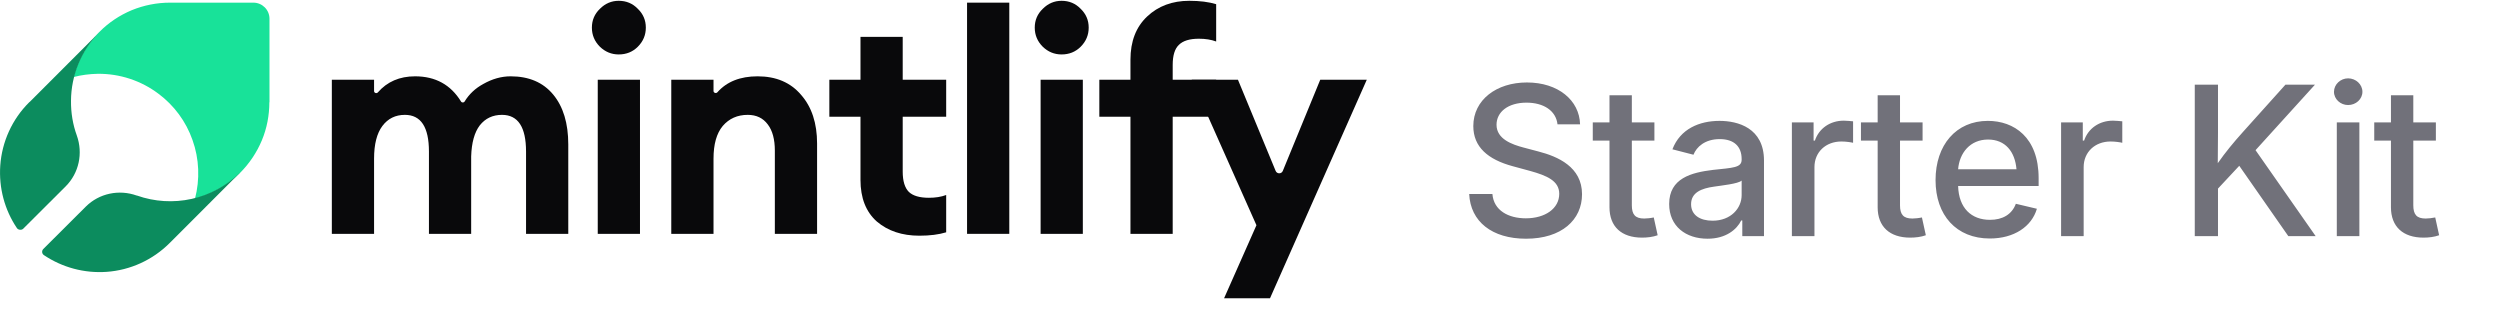
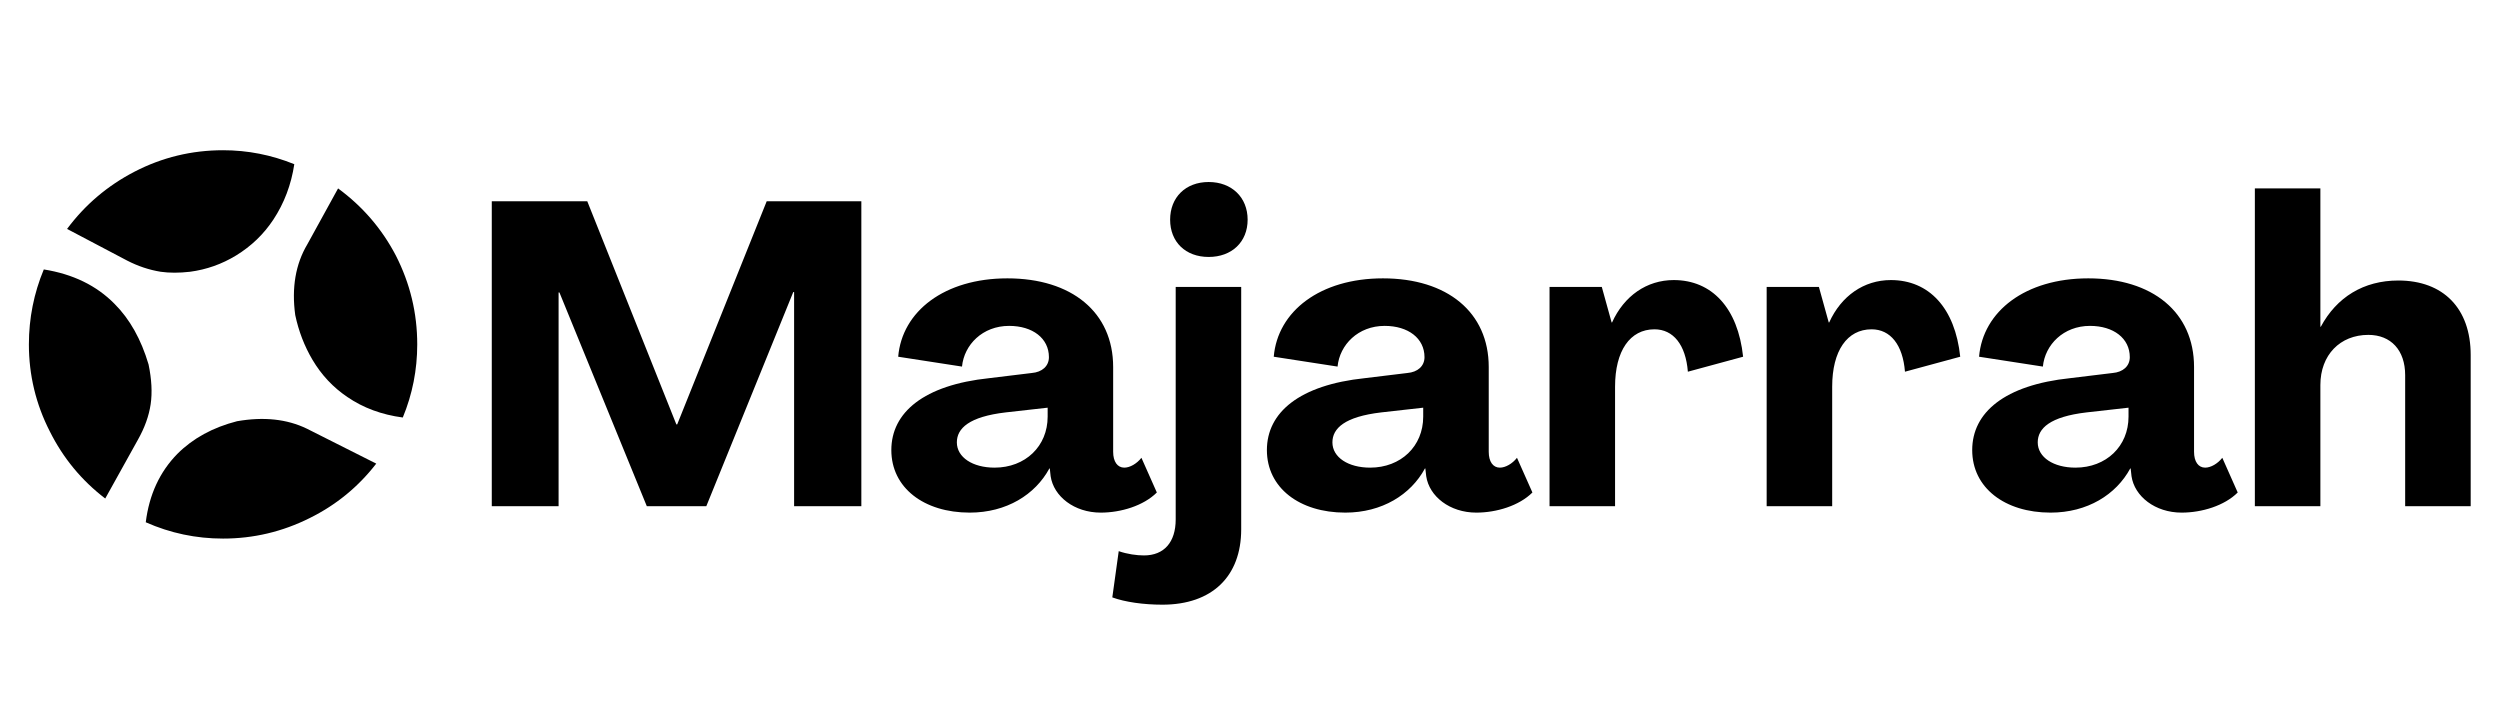
- <svg xmlns="http://www.w3.org/2000/svg" width="180" height="23" viewBox="0 0 180 23" fill="none">
-   <path d="M91.44 21.476H88.133L90.464 16.216L85.802 5.74H89.132L91.847 12.307C91.943 12.536 92.268 12.536 92.362 12.306L95.058 5.74H98.409L91.44 21.476Z" fill="#09090B" />
-   <path d="M81.393 16.837V8.403H79.152V5.74H81.393V4.297C81.393 2.98 81.792 1.944 82.592 1.19C83.391 0.435 84.404 0.058 85.633 0.058C86.387 0.058 87.031 0.139 87.564 0.302V2.988C87.208 2.854 86.794 2.788 86.32 2.788C85.655 2.788 85.174 2.936 84.878 3.232C84.582 3.513 84.434 3.994 84.434 4.674V5.74H87.564V8.403H84.434V16.837H81.393Z" fill="#09090B" />
-   <path d="M76.433 3.92C75.915 3.92 75.463 3.735 75.079 3.365C74.694 2.98 74.502 2.521 74.502 1.989C74.502 1.456 74.694 1.005 75.079 0.635C75.463 0.25 75.915 0.058 76.433 0.058C76.98 0.058 77.438 0.25 77.809 0.635C78.193 1.005 78.386 1.456 78.386 1.989C78.386 2.521 78.193 2.98 77.809 3.365C77.438 3.735 76.98 3.92 76.433 3.92ZM74.924 16.837V5.74H77.964V16.837H74.924Z" fill="#09090B" />
-   <path d="M69.628 16.837V0.191H72.669V16.837H69.628Z" fill="#09090B" />
-   <path d="M66.194 16.97C64.951 16.97 63.93 16.63 63.131 15.949C62.347 15.254 61.955 14.255 61.955 12.953V8.403H59.713V5.74H61.955V2.655H64.995V5.74H68.125V8.403H64.995V12.354C64.995 13.034 65.143 13.523 65.439 13.819C65.735 14.1 66.216 14.24 66.882 14.24C67.355 14.24 67.769 14.174 68.125 14.04V16.726C67.592 16.889 66.948 16.97 66.194 16.97Z" fill="#09090B" />
-   <path d="M48.332 16.837V5.74H51.373V6.551C51.373 6.688 51.559 6.748 51.65 6.646C52.328 5.879 53.293 5.495 54.546 5.495C55.878 5.495 56.921 5.939 57.676 6.827C58.445 7.7 58.83 8.869 58.83 10.334V16.837H55.789V10.844C55.789 10.03 55.619 9.402 55.279 8.958C54.939 8.499 54.458 8.27 53.836 8.27C53.096 8.27 52.497 8.536 52.038 9.069C51.594 9.601 51.373 10.386 51.373 11.421V16.837H48.332Z" fill="#09090B" />
-   <path d="M44.547 3.92C44.029 3.92 43.578 3.735 43.193 3.365C42.809 2.98 42.616 2.521 42.616 1.989C42.616 1.456 42.809 1.005 43.193 0.635C43.578 0.25 44.029 0.058 44.547 0.058C45.095 0.058 45.553 0.25 45.923 0.635C46.308 1.005 46.5 1.456 46.5 1.989C46.5 2.521 46.308 2.98 45.923 3.365C45.553 3.735 45.095 3.92 44.547 3.92ZM43.038 16.837V5.74H46.079V16.837H43.038Z" fill="#09090B" />
-   <path d="M37.875 16.837V10.911C37.875 9.15 37.298 8.27 36.144 8.27C35.478 8.27 34.945 8.521 34.546 9.024C34.161 9.527 33.954 10.275 33.924 11.266V16.837H30.884V10.911C30.884 9.15 30.306 8.27 29.152 8.27C28.472 8.27 27.932 8.536 27.532 9.069C27.133 9.601 26.933 10.386 26.933 11.421V16.837H23.892V5.74H26.933V6.559C26.933 6.695 27.116 6.755 27.206 6.652C27.878 5.881 28.771 5.495 29.885 5.495C31.349 5.495 32.452 6.1 33.193 7.309C33.252 7.404 33.395 7.403 33.454 7.307C33.774 6.78 34.219 6.361 34.79 6.05C35.441 5.68 36.099 5.495 36.765 5.495C38.082 5.495 39.103 5.932 39.828 6.805C40.553 7.678 40.916 8.876 40.916 10.4V16.837H37.875Z" fill="#09090B" />
-   <path d="M19.403 7.362V1.35C19.403 0.705 18.879 0.191 18.244 0.191H12.235C11.291 0.191 10.357 0.378 9.487 0.733C8.618 1.098 7.824 1.621 7.16 2.295L7.114 2.341C6.235 3.23 5.609 4.333 5.291 5.548C5.861 5.399 6.45 5.324 7.039 5.314C8.609 5.296 10.151 5.801 11.403 6.745C12.534 7.586 13.394 8.746 13.861 10.083C14.347 11.438 14.403 12.916 14.039 14.309C15.244 13.991 16.356 13.364 17.244 12.486L17.291 12.439C17.954 11.775 18.487 10.98 18.851 10.111C19.216 9.241 19.393 8.306 19.393 7.362H19.403Z" fill="#18E299" />
-   <path d="M5.112 7.26C5.121 5.416 5.857 3.646 7.151 2.324L2.151 7.326C2.133 7.344 2.114 7.354 2.095 7.372C0.876 8.583 0.14 10.204 0.019 11.918C-0.092 13.52 0.327 15.103 1.22 16.426C1.306 16.552 1.537 16.593 1.667 16.472L4.73 13.417C5.689 12.458 5.987 11.033 5.531 9.757C5.242 8.965 5.103 8.117 5.112 7.26Z" fill="#0C8C5E" />
-   <path d="M17.262 12.44C16.303 13.38 15.102 14.032 13.799 14.321C12.486 14.61 11.127 14.526 9.861 14.079C9.861 14.079 9.851 14.079 9.842 14.079C8.567 13.622 7.142 13.921 6.183 14.871L3.12 17.926C2.99 18.056 3.009 18.27 3.167 18.373C4.489 19.258 6.072 19.686 7.673 19.574C9.386 19.453 10.997 18.717 12.216 17.497L12.263 17.451L17.262 12.449V12.44Z" fill="#0C8C5E" />
-   <text x="105" y="17" font-family="Inter, ui-sans-serif, system-ui, -apple-system, sans-serif" font-size="15" font-weight="500" fill="#71717A" letter-spacing="-0.01em">Starter Kit</text>
+ <svg xmlns="http://www.w3.org/2000/svg" version="1.2" viewBox="0 0 1298 367" width="1298" height="367">
+   <style>.s0 { fill: #000000 }</style>
+   <g id="Layer 1">
+     <path class="s0" d="m123.06 218.7q20.79-3.63 36.27 3.87l36.02 18.14q-14.02 18.12-34.57 28.28-21.28 10.64-44.97 10.64-21.03 0-40.13-8.47 2.66-21.51 16.44-35.54 12.09-12.08 30.94-16.92zm-100.32-78.81q22.72 3.62 36.74 17.89 11.85 11.85 17.65 31.43 2.42 11.6 1.09 20.67-1.33 9.07-6.65 18.49l-16.93 30.46q-18.36-14.02-28.76-34.81-10.88-21.27-10.88-45.2 0-20.32 7.74-38.93zm136.83-13.05l15.96-29.02q19.1 14.03 29.98 34.82 11.12 21.75 11.12 46.18 0 19.82-7.5 37.95-16.43-2.18-28.77-10.64-11.12-7.49-18.13-19.34-6.28-10.63-8.94-23.2-2.91-21.28 6.28-36.75zm-43.76-48.84q19.1 0 36.99 7.25-2.42 15.96-10.87 28.77-7.5 11.36-19.35 18.62-11.12 6.77-23.93 8.46-8.46 0.97-15.23 0-8.95-1.45-17.41-5.81l-31.19-16.43q14.03-18.86 35.06-29.74 21.51-11.12 45.93-11.12z" />
+     <path fill-rule="evenodd" class="s0" d="m290.02 262.81v-110.95h0.44l45.36 110.95h30.9l45.14-111.17h0.44v111.17h34.91v-158.31h-49.14l-46.46 115.84h-0.45l-46.25-115.84h-49.58v158.31zm213.45 3.34c19.12 0 34.02-9.34 41.36-22.91h0.22l0.44 4.01c1.56 10.45 12.23 18.9 26.02 18.9 10.45 0 22.23-3.56 29.12-10.45l-8-18.01c-2.45 3.11-6 5.11-8.89 5.11-3.56 0-5.79-3.11-5.79-8.23v-44.02c0-28.46-21.56-46.03-54.91-46.03-32.69 0-54.7 17.12-56.7 40.69l33.13 5.12c1.11-11.34 10.67-21.13 24.46-21.13 12.22 0 20.67 6.45 20.67 16.24 0 4.66-3.55 7.78-8.89 8.22l-22.01 2.67c-34.02 3.56-50.92 17.79-50.92 37.35 0 19.57 16.9 32.47 40.69 32.47zm12.9-23.35c-11.34 0-19.57-5.34-19.57-13.12 0-7.34 6.45-13.34 25.35-15.56l21.79-2.45v4.67c0 15.34-11.57 26.46-27.57 26.46zm111.17-109.39c12 0 20.23-7.78 20.23-19.35 0-11.56-8.23-19.56-20.23-19.56-12.01 0-20.01 8-20.01 19.56 0 11.57 8 19.35 20.01 19.35zm-24.02 180.54c25.8 0 40.91-14.68 40.91-39.13v-125.85h-34.01v120.73c0 11.79-6.01 18.68-16.46 18.68-3.78 0-8.67-0.67-13.12-2.22l-3.33 24.01c6.67 2.44 16.23 3.78 26.01 3.78zm94.94-47.8c19.12 0 34.02-9.34 41.36-22.91h0.22l0.45 4.01c1.55 10.45 12.22 18.9 26.01 18.9 10.45 0 22.23-3.56 29.13-10.45l-8.01-18.01c-2.44 3.11-6 5.11-8.89 5.11-3.56 0-5.78-3.11-5.78-8.23v-44.02c0-28.46-21.57-46.03-54.92-46.03-32.68 0-54.7 17.12-56.7 40.69l33.13 5.12c1.11-11.34 10.67-21.13 24.46-21.13 12.23 0 20.68 6.45 20.68 16.24 0 4.66-3.56 7.78-8.9 8.22l-22.01 2.67c-34.02 3.56-50.92 17.79-50.92 37.35 0 19.57 16.9 32.47 40.69 32.47zm12.9-23.35c-11.34 0-19.57-5.34-19.57-13.12 0-7.34 6.45-13.34 25.35-15.56l21.79-2.45v4.67c0 15.34-11.56 26.46-27.57 26.46zm157.64-97.39c-14.01 0-25.79 8.23-32.02 22.02h-0.22l-5.11-18.46h-27.13v113.84h34.02v-62.03c0-18.68 7.78-29.8 20.45-29.8 9.79 0 16.24 8.01 17.35 22.01l28.68-7.78c-2.67-25.34-16.23-39.8-36.02-39.8zm112.73 0c-14.01 0-25.79 8.23-32.02 22.02h-0.22l-5.12-18.46h-27.12v113.84h34.02v-62.03c0-18.68 7.78-29.8 20.45-29.8 9.78 0 16.23 8.01 17.34 22.01l28.69-7.78c-2.67-25.34-16.23-39.8-36.02-39.8zm82.93 120.74c19.12 0 34.02-9.34 41.36-22.91h0.22l0.44 4.01c1.56 10.45 12.23 18.9 26.02 18.9 10.45 0 22.23-3.56 29.12-10.45l-8-18.01c-2.45 3.11-6 5.11-8.89 5.11-3.56 0-5.78-3.11-5.78-8.23v-44.02c0-28.46-21.57-46.03-54.92-46.03-32.69 0-54.7 17.12-56.7 40.69l33.13 5.12c1.11-11.34 10.67-21.13 24.46-21.13 12.22 0 20.67 6.45 20.67 16.24 0 4.66-3.55 7.78-8.89 8.22l-22.01 2.67c-34.02 3.56-50.92 17.79-50.92 37.35 0 19.57 16.9 32.47 40.69 32.47zm12.9-23.35c-11.34 0-19.57-5.34-19.57-13.12 0-7.34 6.45-13.34 25.35-15.56l21.79-2.45v4.67c0 15.34-11.56 26.46-27.57 26.46zm127.18 20.01v-62.92c0-15.57 10.22-26.02 24.9-26.02 11.78 0 19.12 8.01 19.12 20.9v68.04h34.02v-78.49c0-24.23-14.23-38.68-37.58-38.68-18.01 0-32.02 8.67-40.24 24.01h-0.22v-71.82h-34.02v164.98z" />
+   </g>
</svg>
